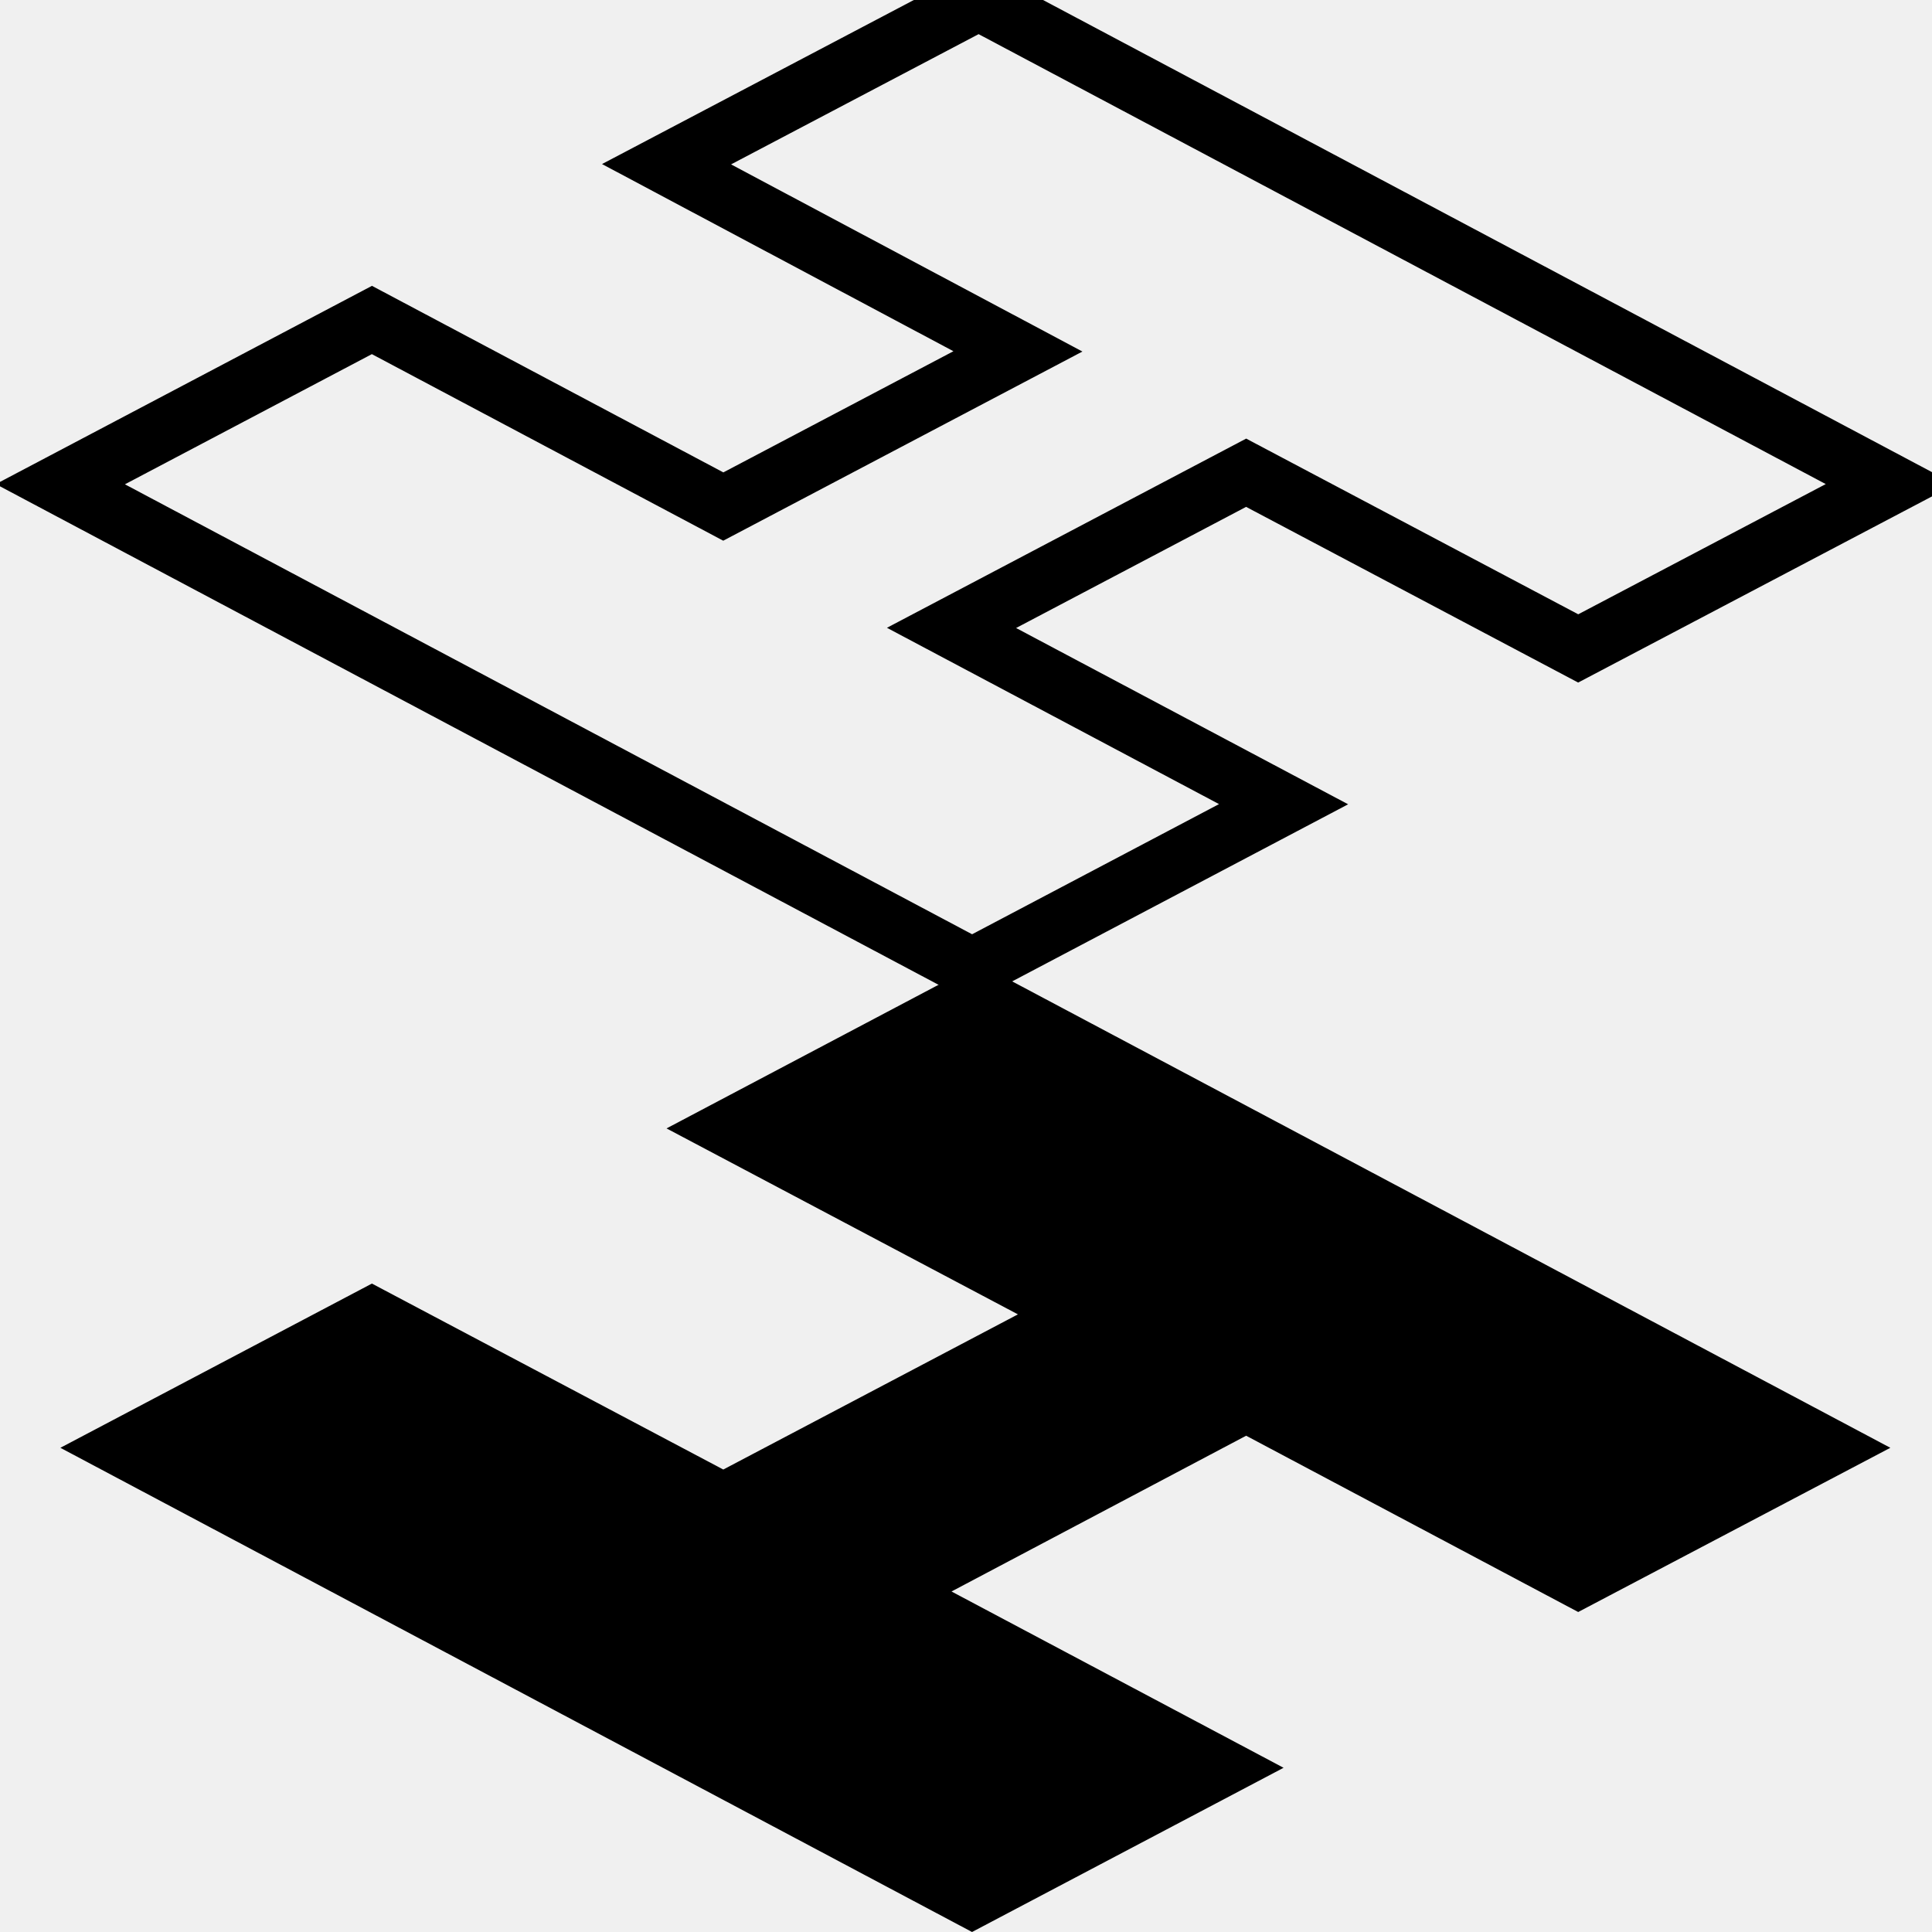
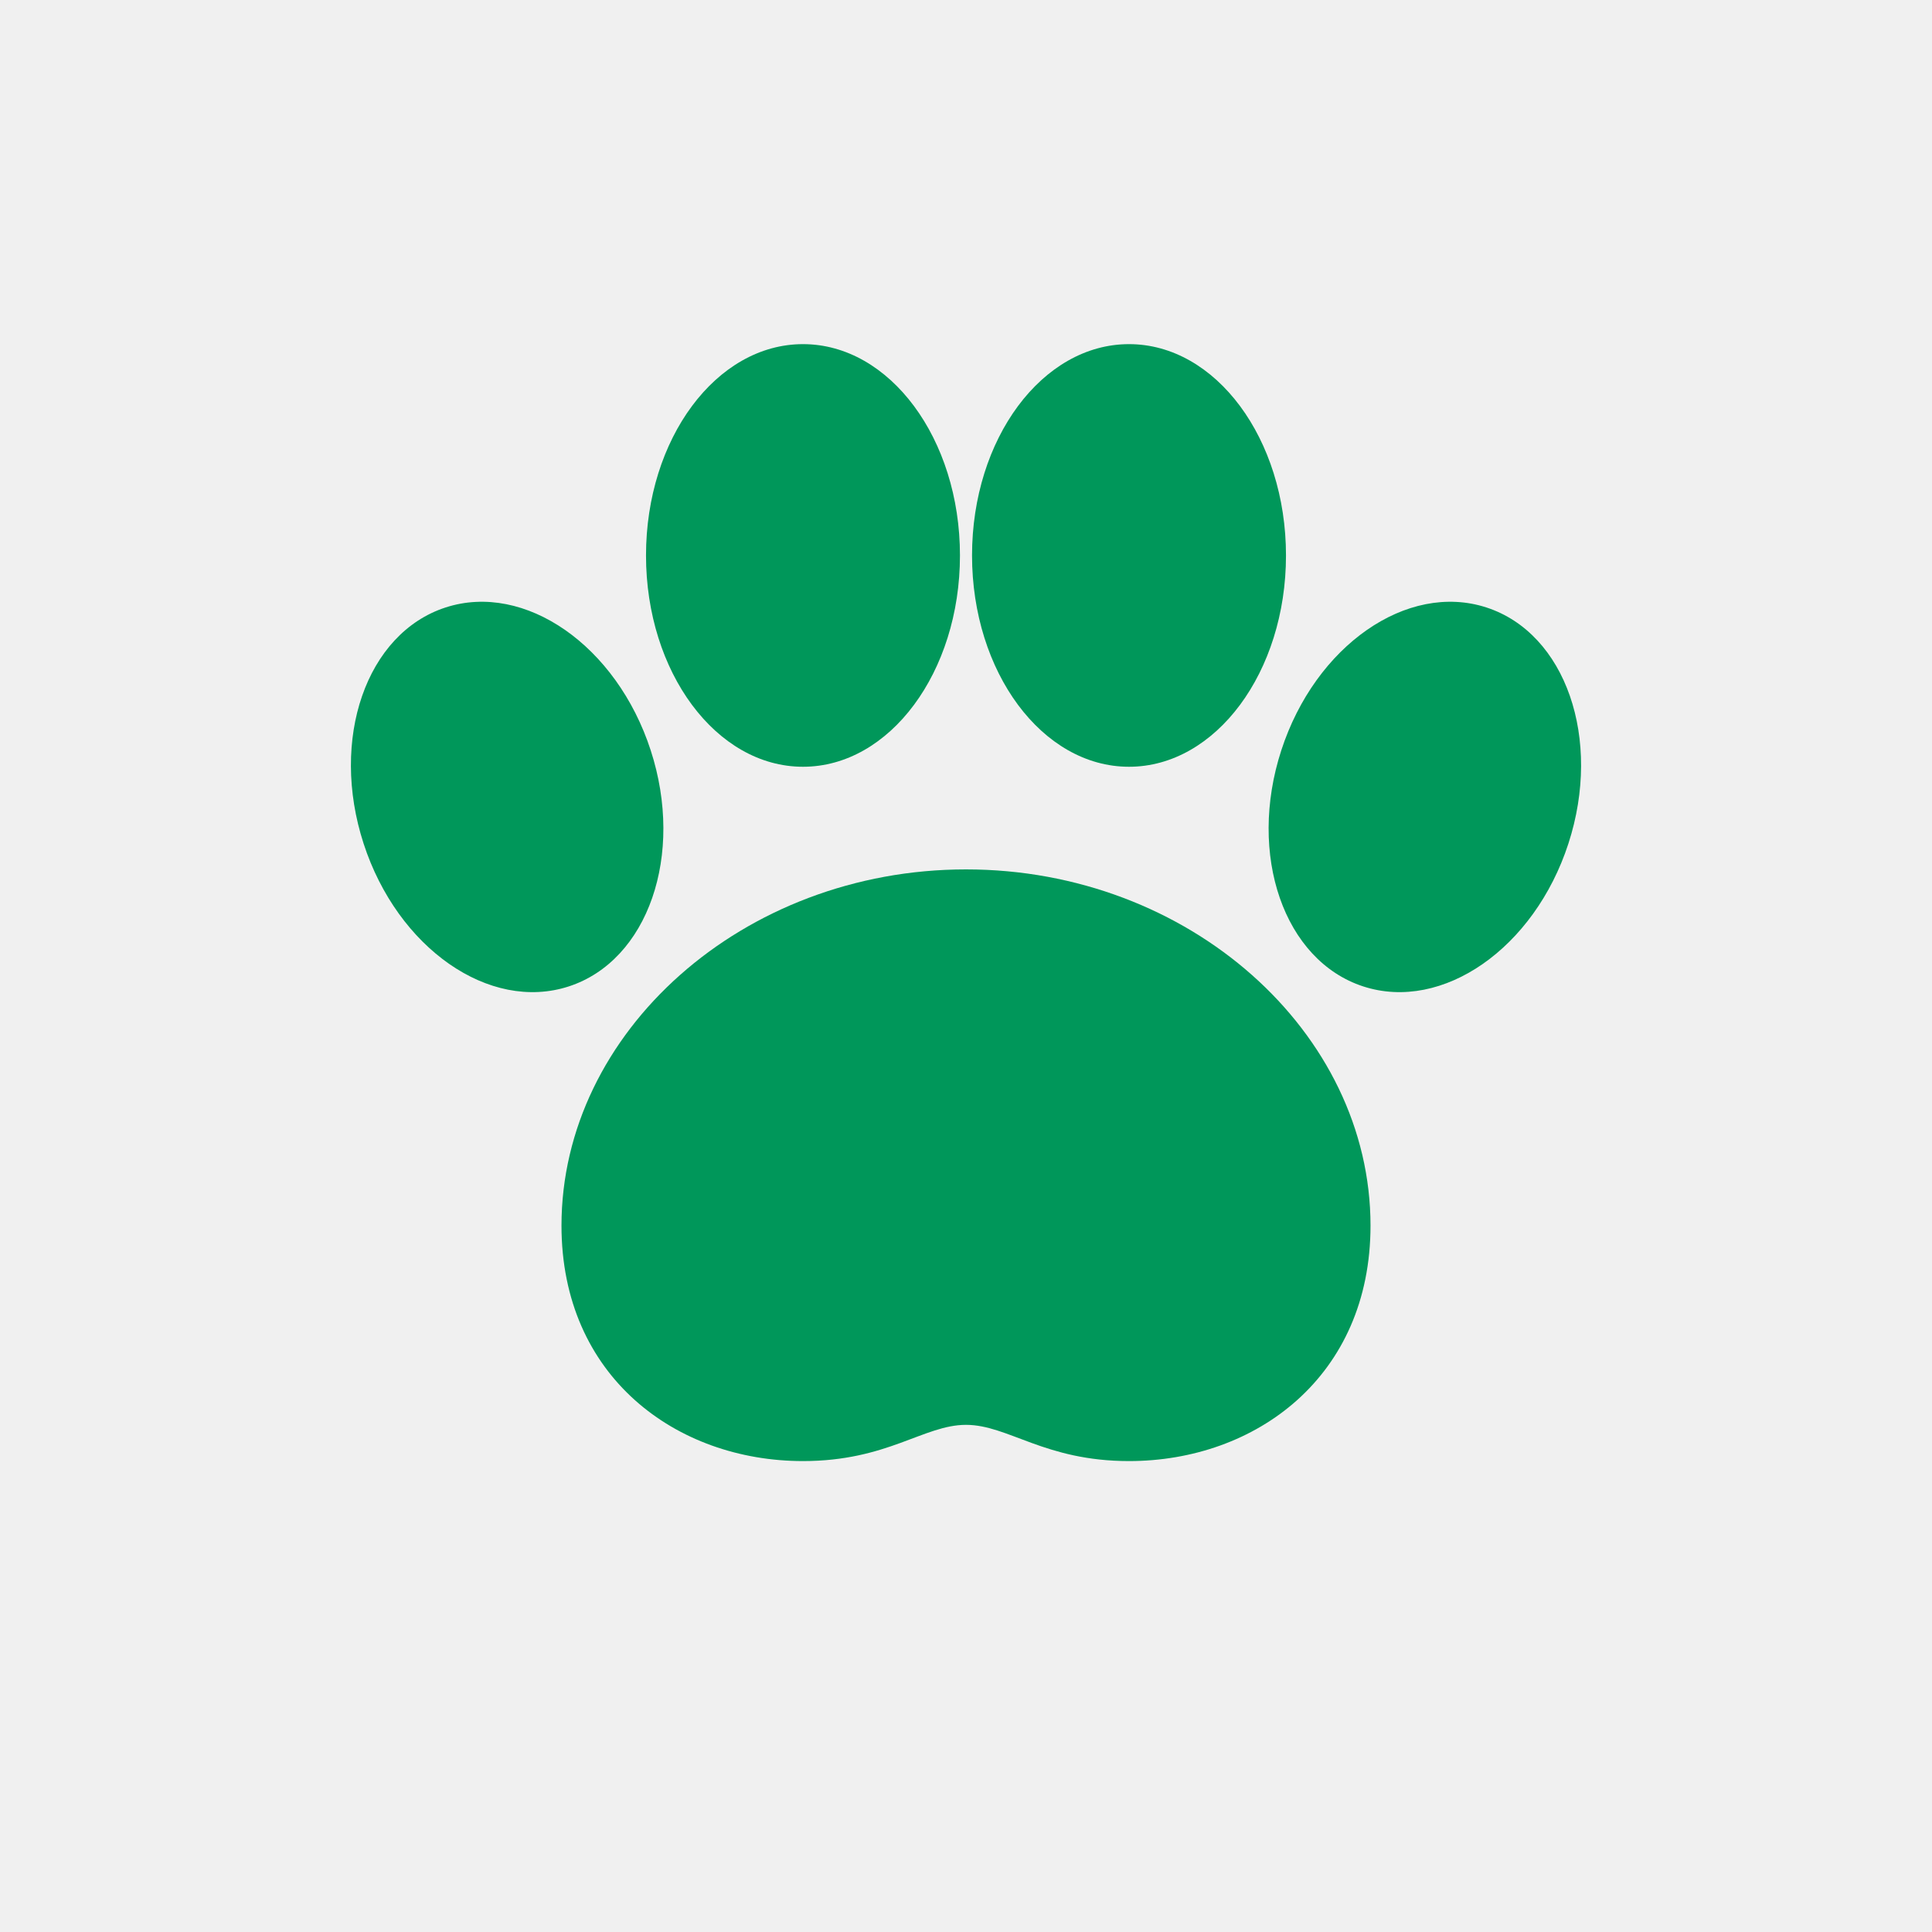
- <svg xmlns="http://www.w3.org/2000/svg" width="32" height="32" fill="none">
-   <style>
-     .stroke {
-       stroke: #000;
-     }
-     .fill {
-       fill: #000;
-     }
-     @media (prefers-color-scheme: dark) {
-       .stroke {
-         stroke: #fff;
-       }
-       .fill {
-         fill: #fff;
-       }
-     }
-   </style>
-   <path class="stroke" fill-rule="evenodd" d="M16.1 16.04 1 8.02 6.16 5.3l5.82 3.09 4.88-2.57-5.82-3.1L16.21 0l15.1 8.02-5.17 2.72-5.5-2.91-4.88 2.57 5.5 2.92-5.16 2.72Z" />
-   <path class="fill" fill-rule="evenodd" d="M16.1 32 1 23.98l5.16-2.72 5.82 3.08 4.88-2.57-5.82-3.08 5.17-2.73 15.1 8.02-5.17 2.72-5.5-2.92-4.88 2.58 5.5 2.92L16.1 32Z" />
+ <svg xmlns="http://www.w3.org/2000/svg" viewBox="0 0 32 32" width="32" height="32">
+   <g fill="#00975a">
+     <ellipse cx="8.4" cy="13.2" rx="2.5" ry="3.3" transform="rotate(-18 8.4 13.2)" />
+     <ellipse cx="13.3" cy="9.2" rx="2.6" ry="3.5" />
+     <ellipse cx="18.7" cy="9.2" rx="2.6" ry="3.5" />
+     <ellipse cx="23.6" cy="13.2" rx="2.5" ry="3.3" transform="rotate(18 23.6 13.2)" />
+     <path d="M16 14.4c-3.7 0-6.7 2.7-6.7 5.9 0 2.5 1.9 3.9 4 3.9 1.4 0 2-.6 2.7-.6s1.3.6 2.7.6c2.1 0 4-1.4 4-3.9 0-3.2-3-5.9-6.7-5.9Z" />
+   </g>
</svg>
